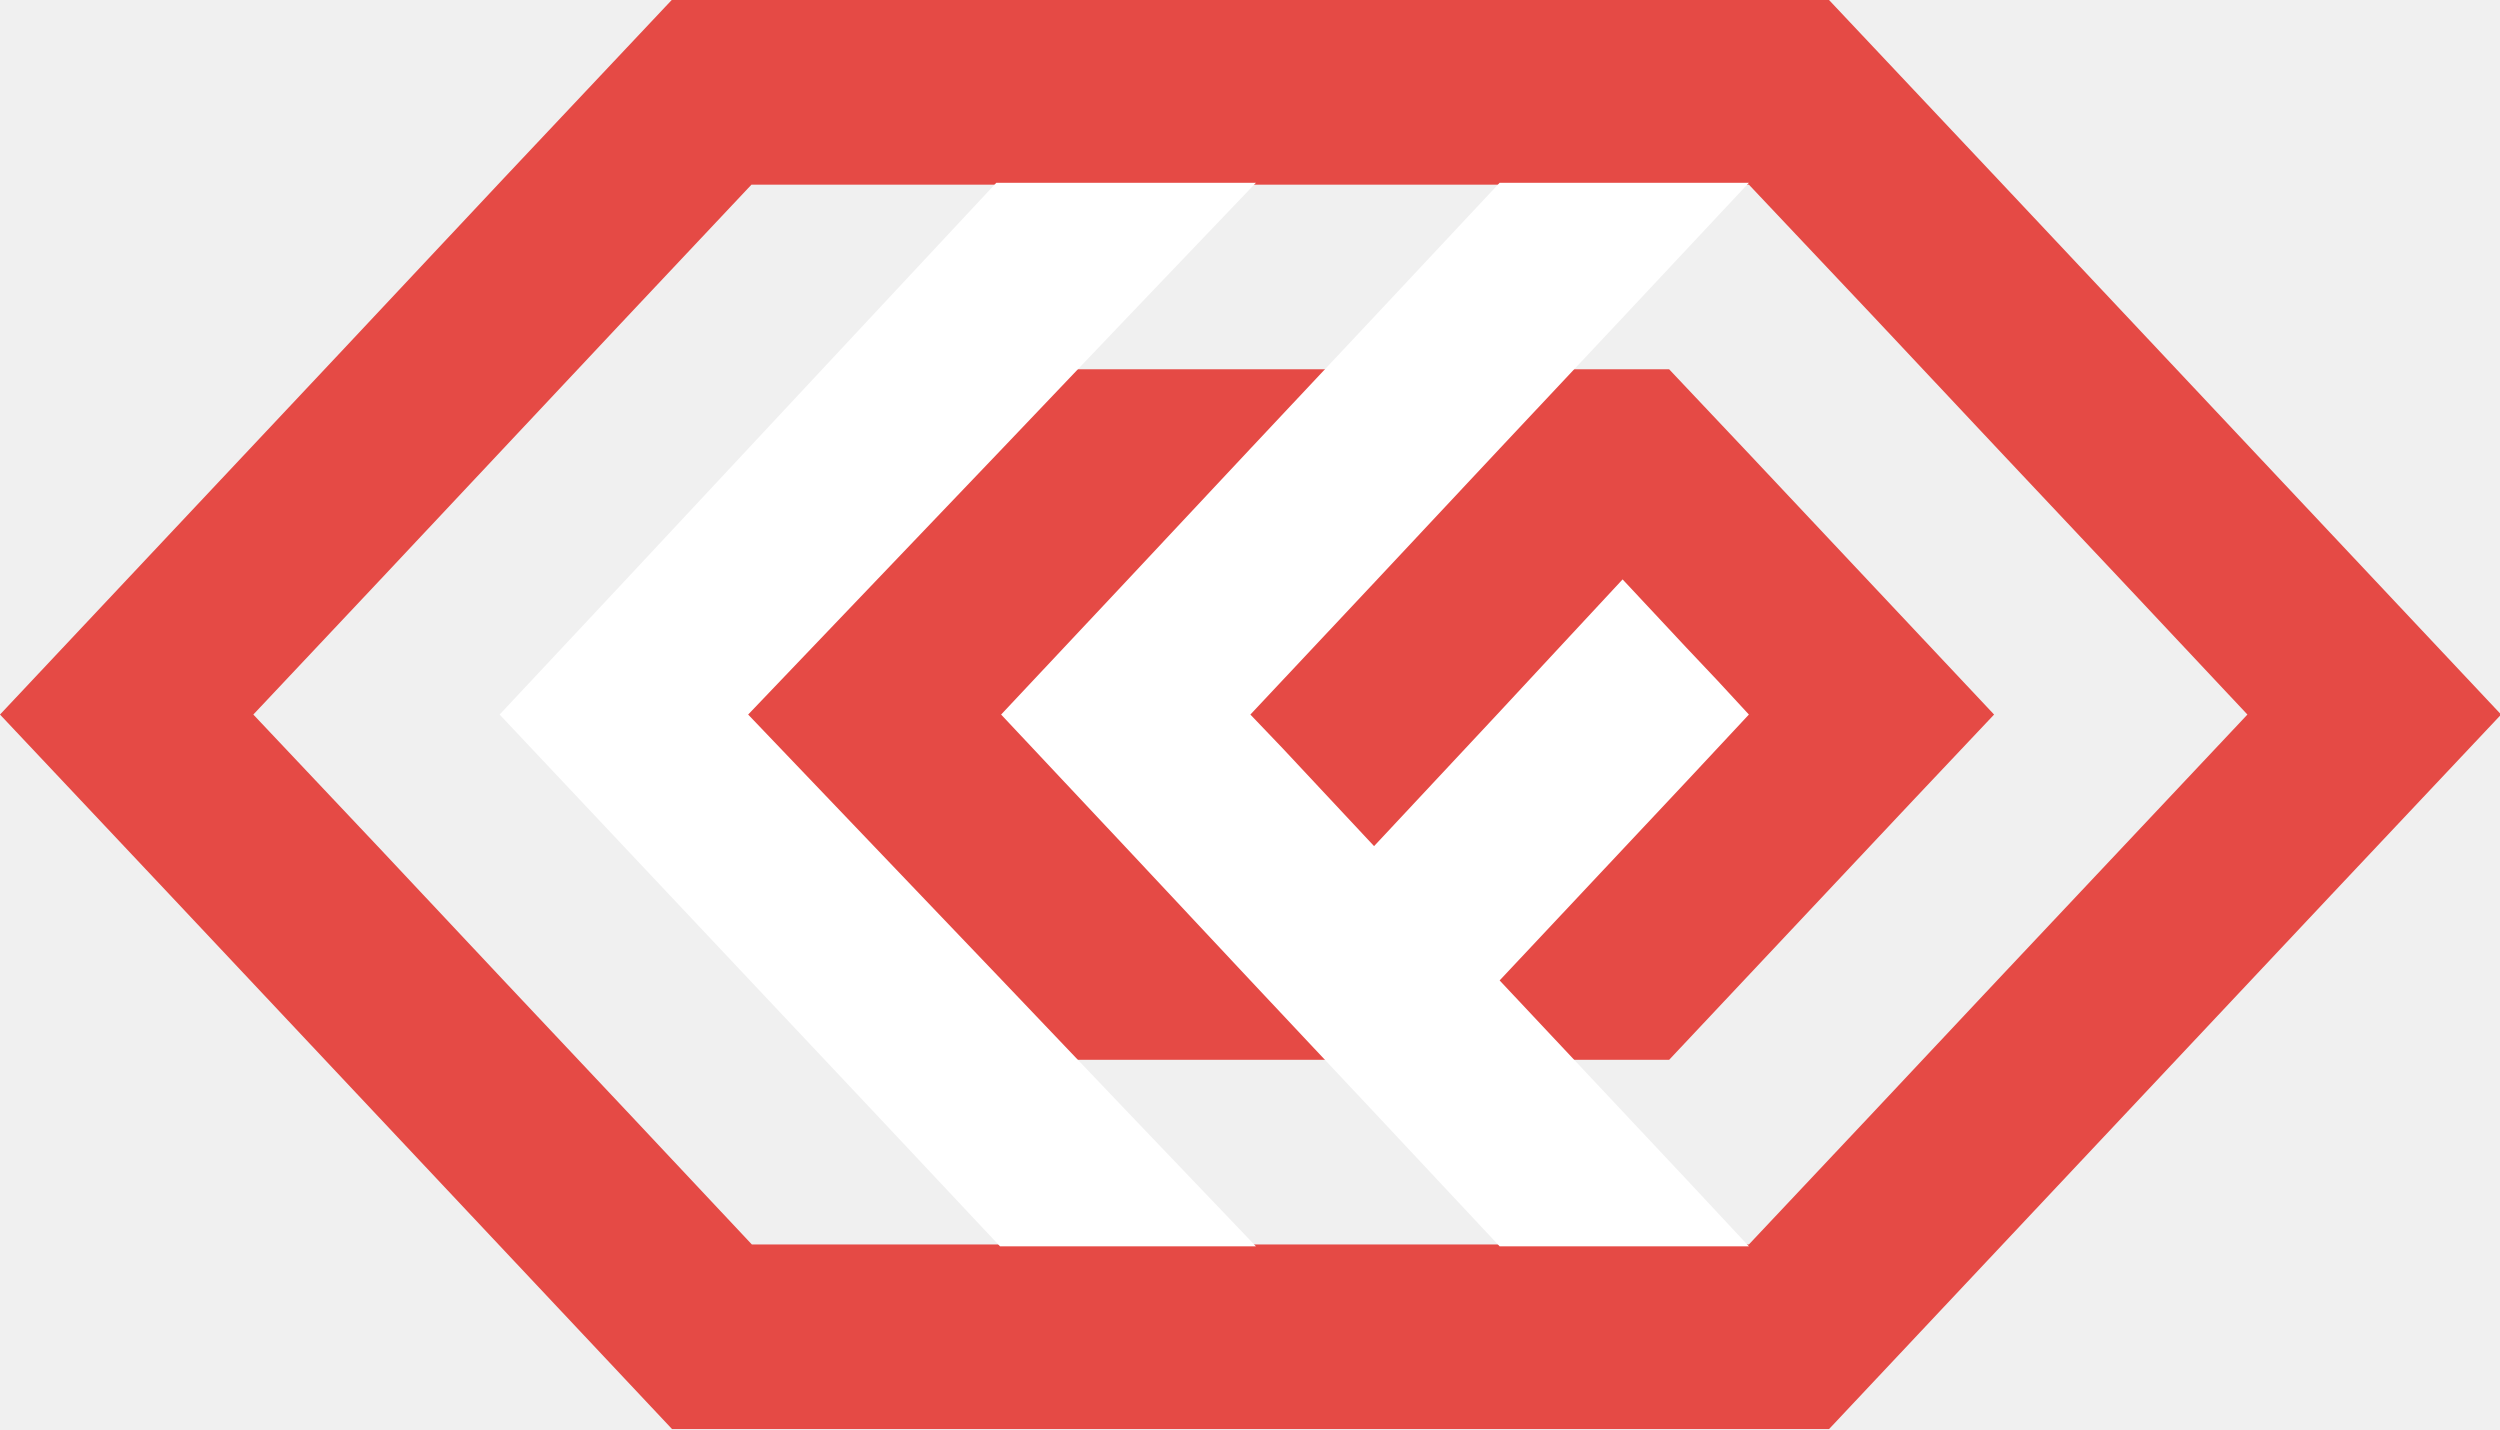
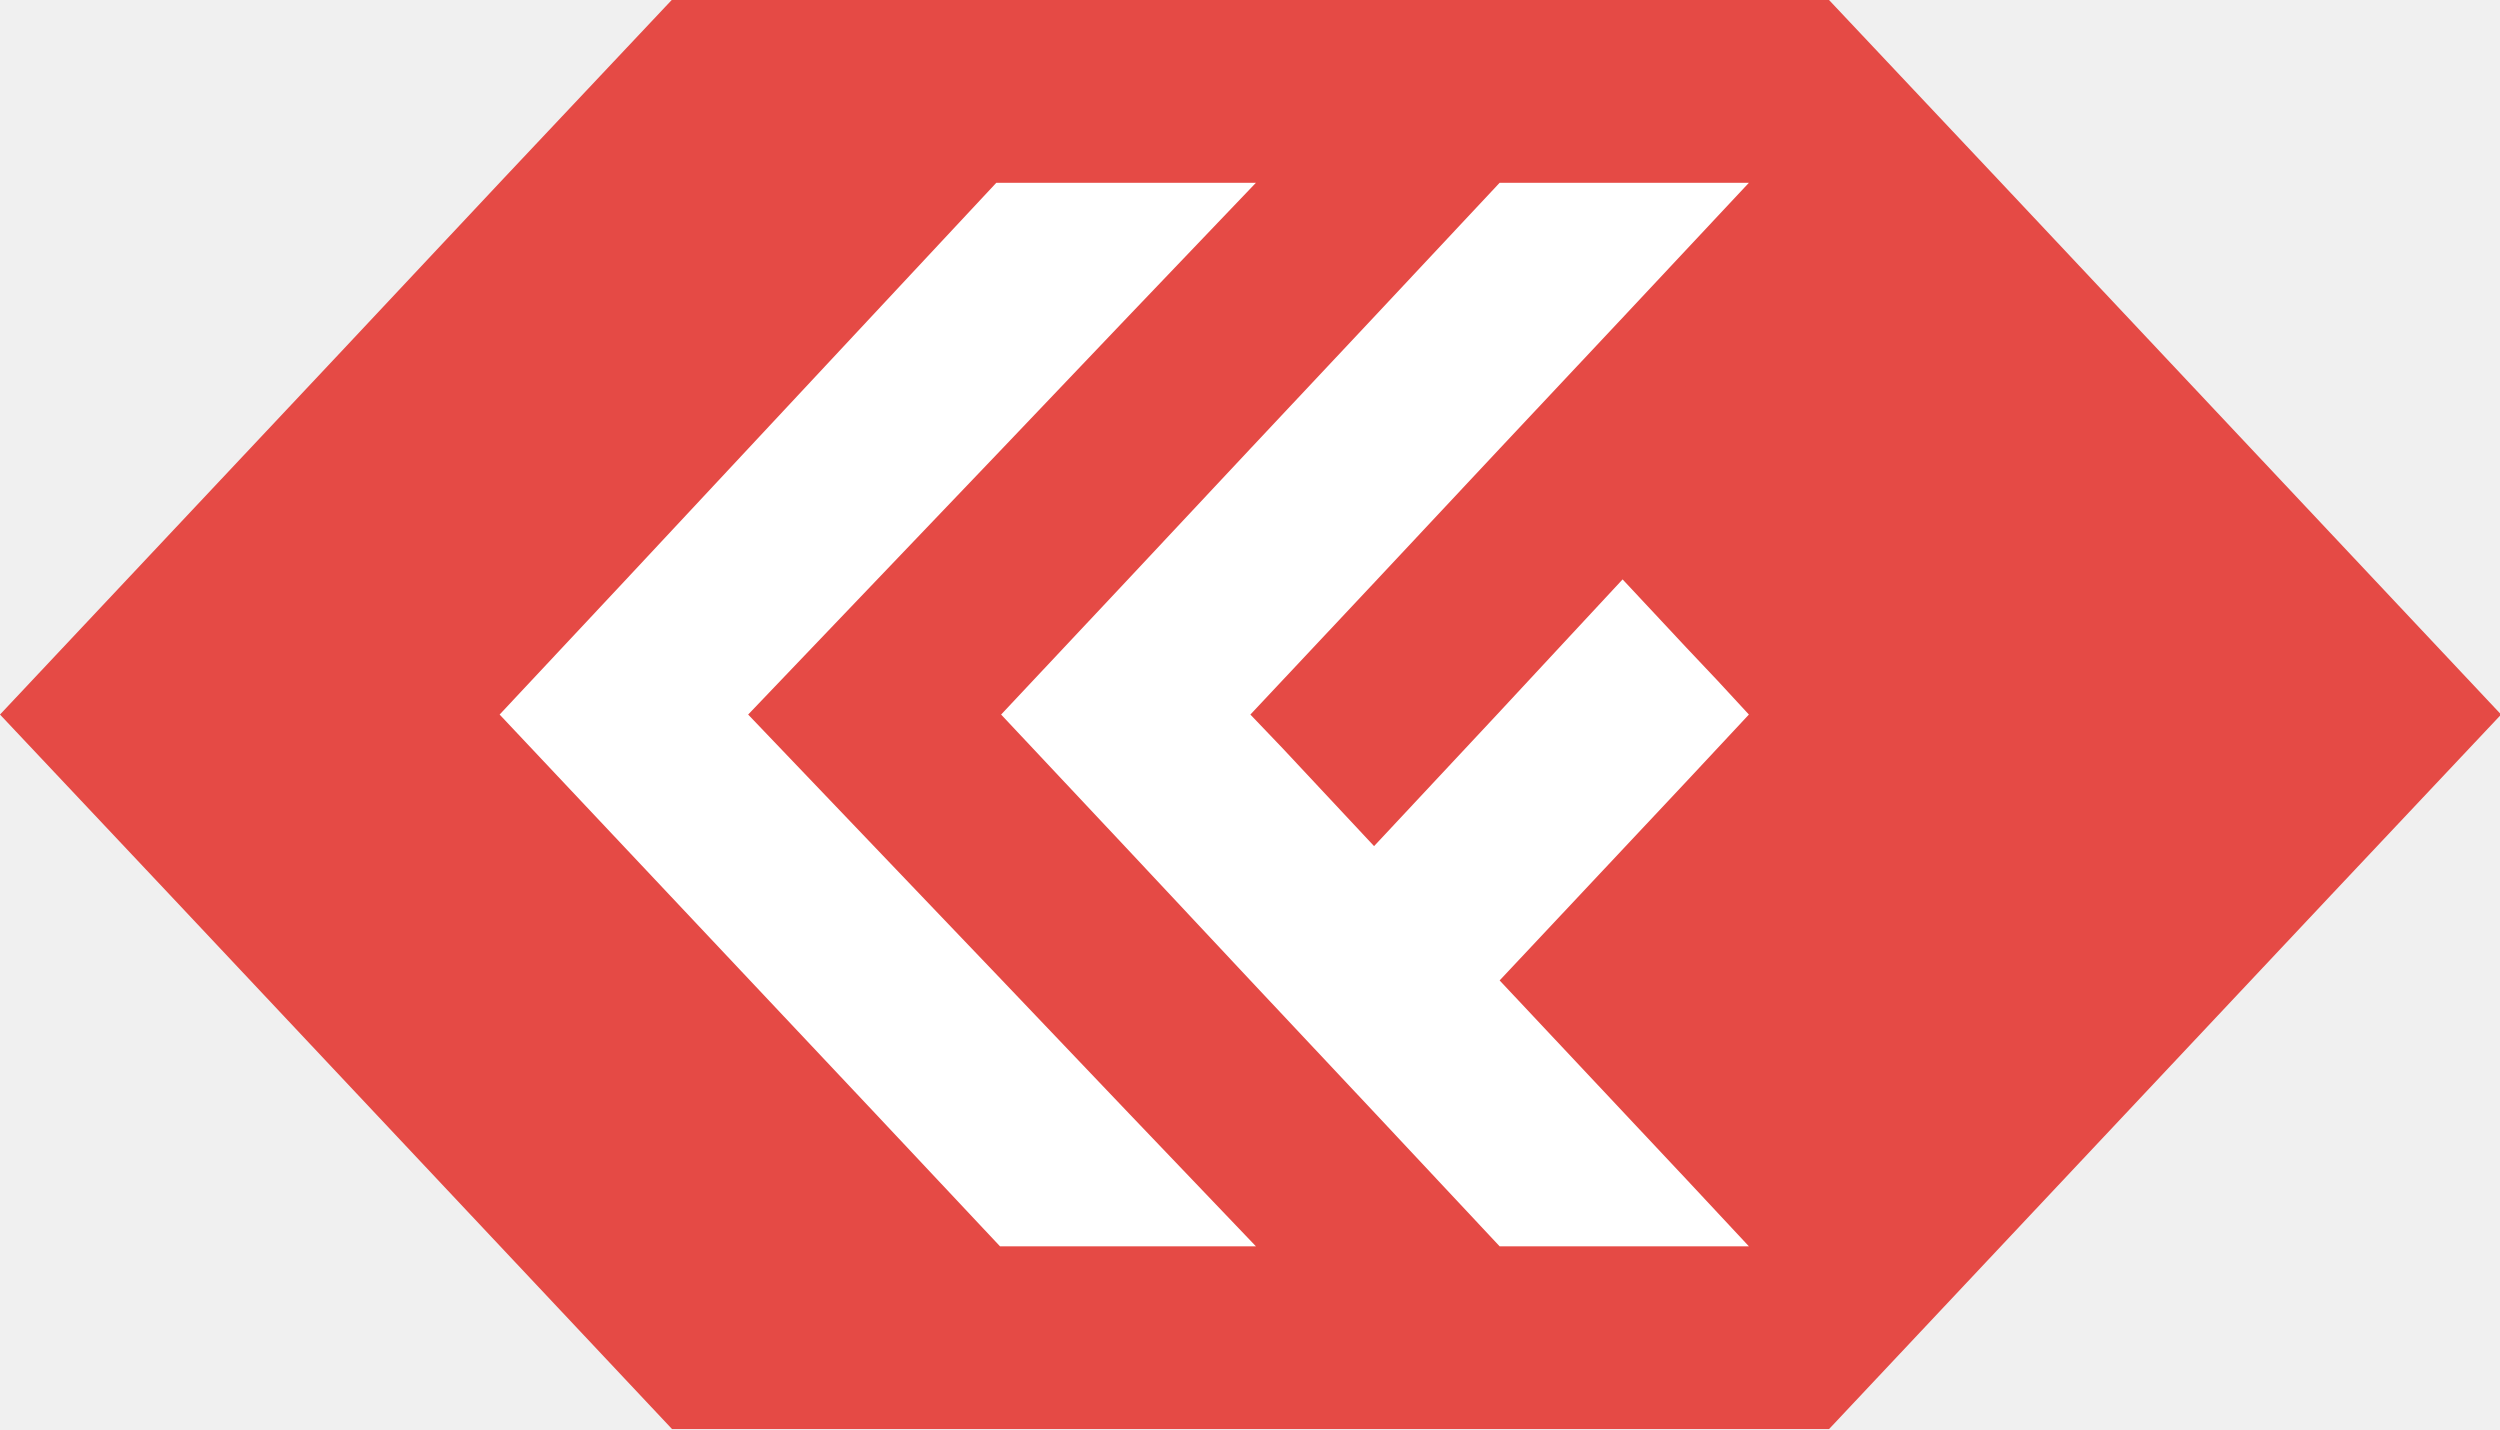
- <svg xmlns="http://www.w3.org/2000/svg" width="677" height="387" viewBox="19.1 13.9 677 387" overflow="visible" enable-background="new 19.1 13.9 677 387">
-   <path fill="#E54A45" d="M220.9 350.9h271.8l33.8-35.9 33.7-35.9 33.8-35.9 33.7-35.8-33.7-35.9-33.8-35.9-33.7-35.9-33.8-35.8H222.6l-33.7 35.8-33.7 35.9-33.7 35.9-33.8 35.9 33.8 35.8 33.7 35.9L189 315l33.7 35.9h-1.4zm293.5 50H201.1l-45.5-48.4-45.5-48.4-45.5-48.4-45.5-48.3L64.6 159l45.5-48.4 45.4-48.4L201 13.9h313.4l45.5 48.3 45.5 48.4 45.5 48.4 45.5 48.4-45.5 48.3-45.5 48.4-45.5 48.4zm-270-100h226.7l22-23.4 22-23.4 22-23.4 22-23.3-22-23.4-22-23.4-22-23.4-22-23.3H244.2l-21.9 23.3-22 23.4-22 23.4-21.9 23.3 22 23.4 22 23.4 22 23.4z" />
-   <path fill="#fff" d="M392.2 244.1l-8.6-9.2-8.6-9.2-8.6-9.2-8.7-9.1 33.8-36 33.7-36 33.8-36 33.7-36h-67.5l-33.7 36-33.8 36-33.7 36-33.8 36 33.8 36 33.7 36 33.8 36 33.7 36h67.5l-16.8-18-16.9-18-16.9-18-16.9-18 16.9-18 16.9-18 16.9-18 16.8-18-8.5-9.2-8.6-9.1-8.5-9.1-8.6-9.2-17.1 18.4-17 18.3-17.1 18.3-17.1 18.3h1.5zm-33 107.3h-69.3l-33.8-36-33.9-36-33.9-36-33.9-36 33.7-36 33.6-36 33.6-36 33.6-36h70.3l-34.4 36-34.3 36-34.4 36-34.4 36 34.4 36 34.4 36 34.3 36z" />
+ <svg xmlns="http://www.w3.org/2000/svg" version="1.1" x="0px" y="0px" width="677px" height="387px" viewBox="19.1 13.9 677 387" style="overflow:visible;enable-background:new 19.1 13.9 677 387;" xml:space="preserve">
+   <defs>
+ </defs>
+   <polygon style="display:none;fill:none;stroke:#EF4136;stroke-width:10;stroke-miterlimit:10;" points="708.7,207.4 537.7,18.4   177.7,18.4 6.7,207.4 177.7,396.4 537.7,396.4 " />
+   <polygon style="display:none;fill:none;stroke:#EF4136;stroke-width:10;stroke-miterlimit:10;" points="708.7,207.4 537.7,18.4   177.7,18.4 6.7,207.4 177.7,396.4 537.7,396.4 " />
+   <path style="display:none;fill:#EF4136;" d="M222.7,351.4l-135-144l134.9-144h270.1l135,144l-135,144H220.9H222.7z M708.7,207.4  l-171-189h-360l-171,189l171,189c0,0,360,0,360,0L708.7,207.4z" />
+   <polygon style="fill:#E54A45;" points="220.9,350.9 288.8,350.9 356.8,350.9 424.8,350.9 492.7,350.9 526.5,315 560.2,279.1   594,243.2 627.7,207.4 594,171.5 560.2,135.6 526.5,99.7 492.7,63.9 425.2,63.9 357.7,63.9 290.1,63.9 222.6,63.9 188.9,99.7   155.2,135.6 121.5,171.5 87.7,207.4 121.5,243.2 155.2,279.1 189,315 222.7,350.9 222.3,350.9 221.8,350.9 221.3,350.9 " />
+   <polygon style="fill:#E54A45;" points="514.4,400.9 436,400.9 357.7,400.9 279.4,400.9 201.1,400.9 155.6,352.5 110.1,304.1   64.6,255.7 19.1,207.4 64.6,159 110.1,110.6 155.5,62.2 201,13.9 279.3,13.9 357.7,13.9 436,13.9 514.4,13.9 559.9,62.2   605.4,110.6 650.9,159 696.4,207.4 650.9,255.7 605.4,304.1 559.9,352.5 " />
+   <polygon style="fill:#E54A45;" points="244.4,300.9 301,300.9 357.7,300.9 414.4,300.9 471.1,300.9 493.1,277.5 515.1,254.1   537.1,230.7 559.1,207.4 537.1,184 515.1,160.6 493.1,137.2 471.1,113.9 414.4,113.9 357.7,113.9 301,113.9 244.2,113.9   222.3,137.2 200.3,160.6 178.3,184 156.4,207.3 178.4,230.7 200.4,254.1 222.4,277.5 " />
+   <line style="display:none;fill:none;stroke:#F1F2F2;stroke-miterlimit:10;" x1="222.7" y1="63.4" x2="492.7" y2="351.4" />
+   <line style="display:none;fill:none;stroke:#F1F2F2;stroke-miterlimit:10;" x1="289.2" y1="352.4" x2="526.4" y2="99.3" />
+   <line style="display:none;fill:none;stroke:#F1F2F2;stroke-miterlimit:10;" x1="357.7" y1="351.4" x2="560.2" y2="135.4" />
+   <line style="display:none;fill:none;stroke:#F1F2F2;stroke-miterlimit:10;" x1="357.7" y1="63.4" x2="560.2" y2="279.4" />
+   <line style="display:none;fill:none;stroke:#F1F2F2;stroke-miterlimit:10;" x1="425.7" y1="351.4" x2="594" y2="171.4" />
+   <line style="display:none;fill:none;stroke:#F1F2F2;stroke-miterlimit:10;" x1="492.7" y1="63.4" x2="222.7" y2="351.4" />
+   <line style="display:none;fill:none;stroke:#F1F2F2;stroke-miterlimit:10;" x1="357.7" y1="63.4" x2="155.2" y2="279.4" />
+   <line style="display:none;fill:none;stroke:#F1F2F2;stroke-miterlimit:10;" x1="424.7" y1="63.4" x2="189" y2="315.4" />
+   <line style="display:none;fill:none;stroke:#F1F2F2;stroke-miterlimit:10;" x1="155.4" y1="135.1" x2="357.7" y2="351.4" />
+   <line style="display:none;fill:none;stroke:#F1F2F2;stroke-miterlimit:10;" x1="289.2" y1="352.4" x2="121.5" y2="171.4" />
+   <line style="display:none;fill:none;stroke:#F1F2F2;stroke-miterlimit:10;" x1="425.7" y1="351.4" x2="189" y2="99.3" />
+   <line style="display:none;fill:none;stroke:#F1F2F2;stroke-miterlimit:10;" x1="290.2" y1="63.4" x2="526.5" y2="315.4" />
+   <line style="display:none;fill:none;stroke:#F1F2F2;stroke-miterlimit:10;" x1="424.7" y1="63.4" x2="594" y2="243.4" />
+   <line style="display:none;fill:none;stroke:#F1F2F2;stroke-miterlimit:10;" x1="290.2" y1="63.4" x2="118.7" y2="243.4" />
+   <line style="display:none;fill:none;stroke:#F1F2F2;stroke-miterlimit:10;" x1="627.7" y1="207.4" x2="87.7" y2="207.4" />
+   <line style="display:none;fill:none;stroke:#F1F2F2;stroke-miterlimit:10;" x1="121.5" y1="171.4" x2="594" y2="171.4" />
+   <line style="display:none;fill:none;stroke:#F1F2F2;stroke-miterlimit:10;" x1="560.2" y1="135.4" x2="155.4" y2="135.1" />
+   <line style="display:none;fill:none;stroke:#F1F2F2;stroke-miterlimit:10;" x1="189" y1="99.3" x2="526.4" y2="99.3" />
+   <line style="display:none;fill:none;stroke:#F1F2F2;stroke-miterlimit:10;" x1="118.7" y1="243.4" x2="594" y2="243.4" />
+   <line style="display:none;fill:none;stroke:#F1F2F2;stroke-miterlimit:10;" x1="560.2" y1="279.4" x2="155.2" y2="279.4" />
+   <line style="display:none;fill:none;stroke:#F1F2F2;stroke-miterlimit:10;" x1="189" y1="315.4" x2="526.5" y2="315.4" />
+   <line style="display:none;fill:none;stroke:#939598;stroke-miterlimit:10;" x1="258.7" y1="99.4" x2="168.7" y2="9.4" />
+   <line style="display:none;fill:none;stroke:#939598;stroke-miterlimit:10;" x1="456.7" y1="99.4" x2="555.7" y2="0.4" />
+   <line style="display:none;fill:none;stroke:#939598;stroke-miterlimit:10;" x1="456.7" y1="315.4" x2="546.7" y2="405.4" />
+   <line style="display:none;fill:none;stroke:#939598;stroke-miterlimit:10;" x1="258.7" y1="315.4" x2="177.7" y2="396.4" />
+   <polygon style="fill:#FFFFFF;" points="392.2,244.1 383.6,234.9 375,225.7 366.4,216.5 357.7,207.4 391.5,171.4 425.2,135.4   459,99.4 492.7,63.4 475.9,63.4 459,63.4 442.1,63.4 425.2,63.4 391.5,99.4 357.7,135.4 324,171.4 290.2,207.4 324,243.4   357.7,279.4 391.5,315.4 425.2,351.4 442.1,351.4 459,351.4 475.9,351.4 492.7,351.4 475.9,333.4 459,315.4 442.1,297.4   425.2,279.4 442.1,261.4 459,243.4 475.9,225.4 492.7,207.4 484.2,198.2 475.6,189.1 467.1,180 458.5,170.8 441.4,189.2   424.4,207.5 407.3,225.8 390.2,244.1 390.7,244.1 391.2,244.1 391.7,244.1 " />
+   <polygon style="fill:#FFFFFF;" points="359.2,351.4 341.9,351.4 324.6,351.4 307.3,351.4 289.9,351.4 256.1,315.4 222.2,279.4   188.3,243.4 154.4,207.4 188.1,171.4 221.7,135.4 255.3,99.4 288.9,63.4 306.5,63.4 324.1,63.4 341.7,63.4 359.2,63.4 324.8,99.4   290.5,135.4 256.1,171.4 221.7,207.4 256.1,243.4 290.5,279.4 324.8,315.4 " />
</svg>
